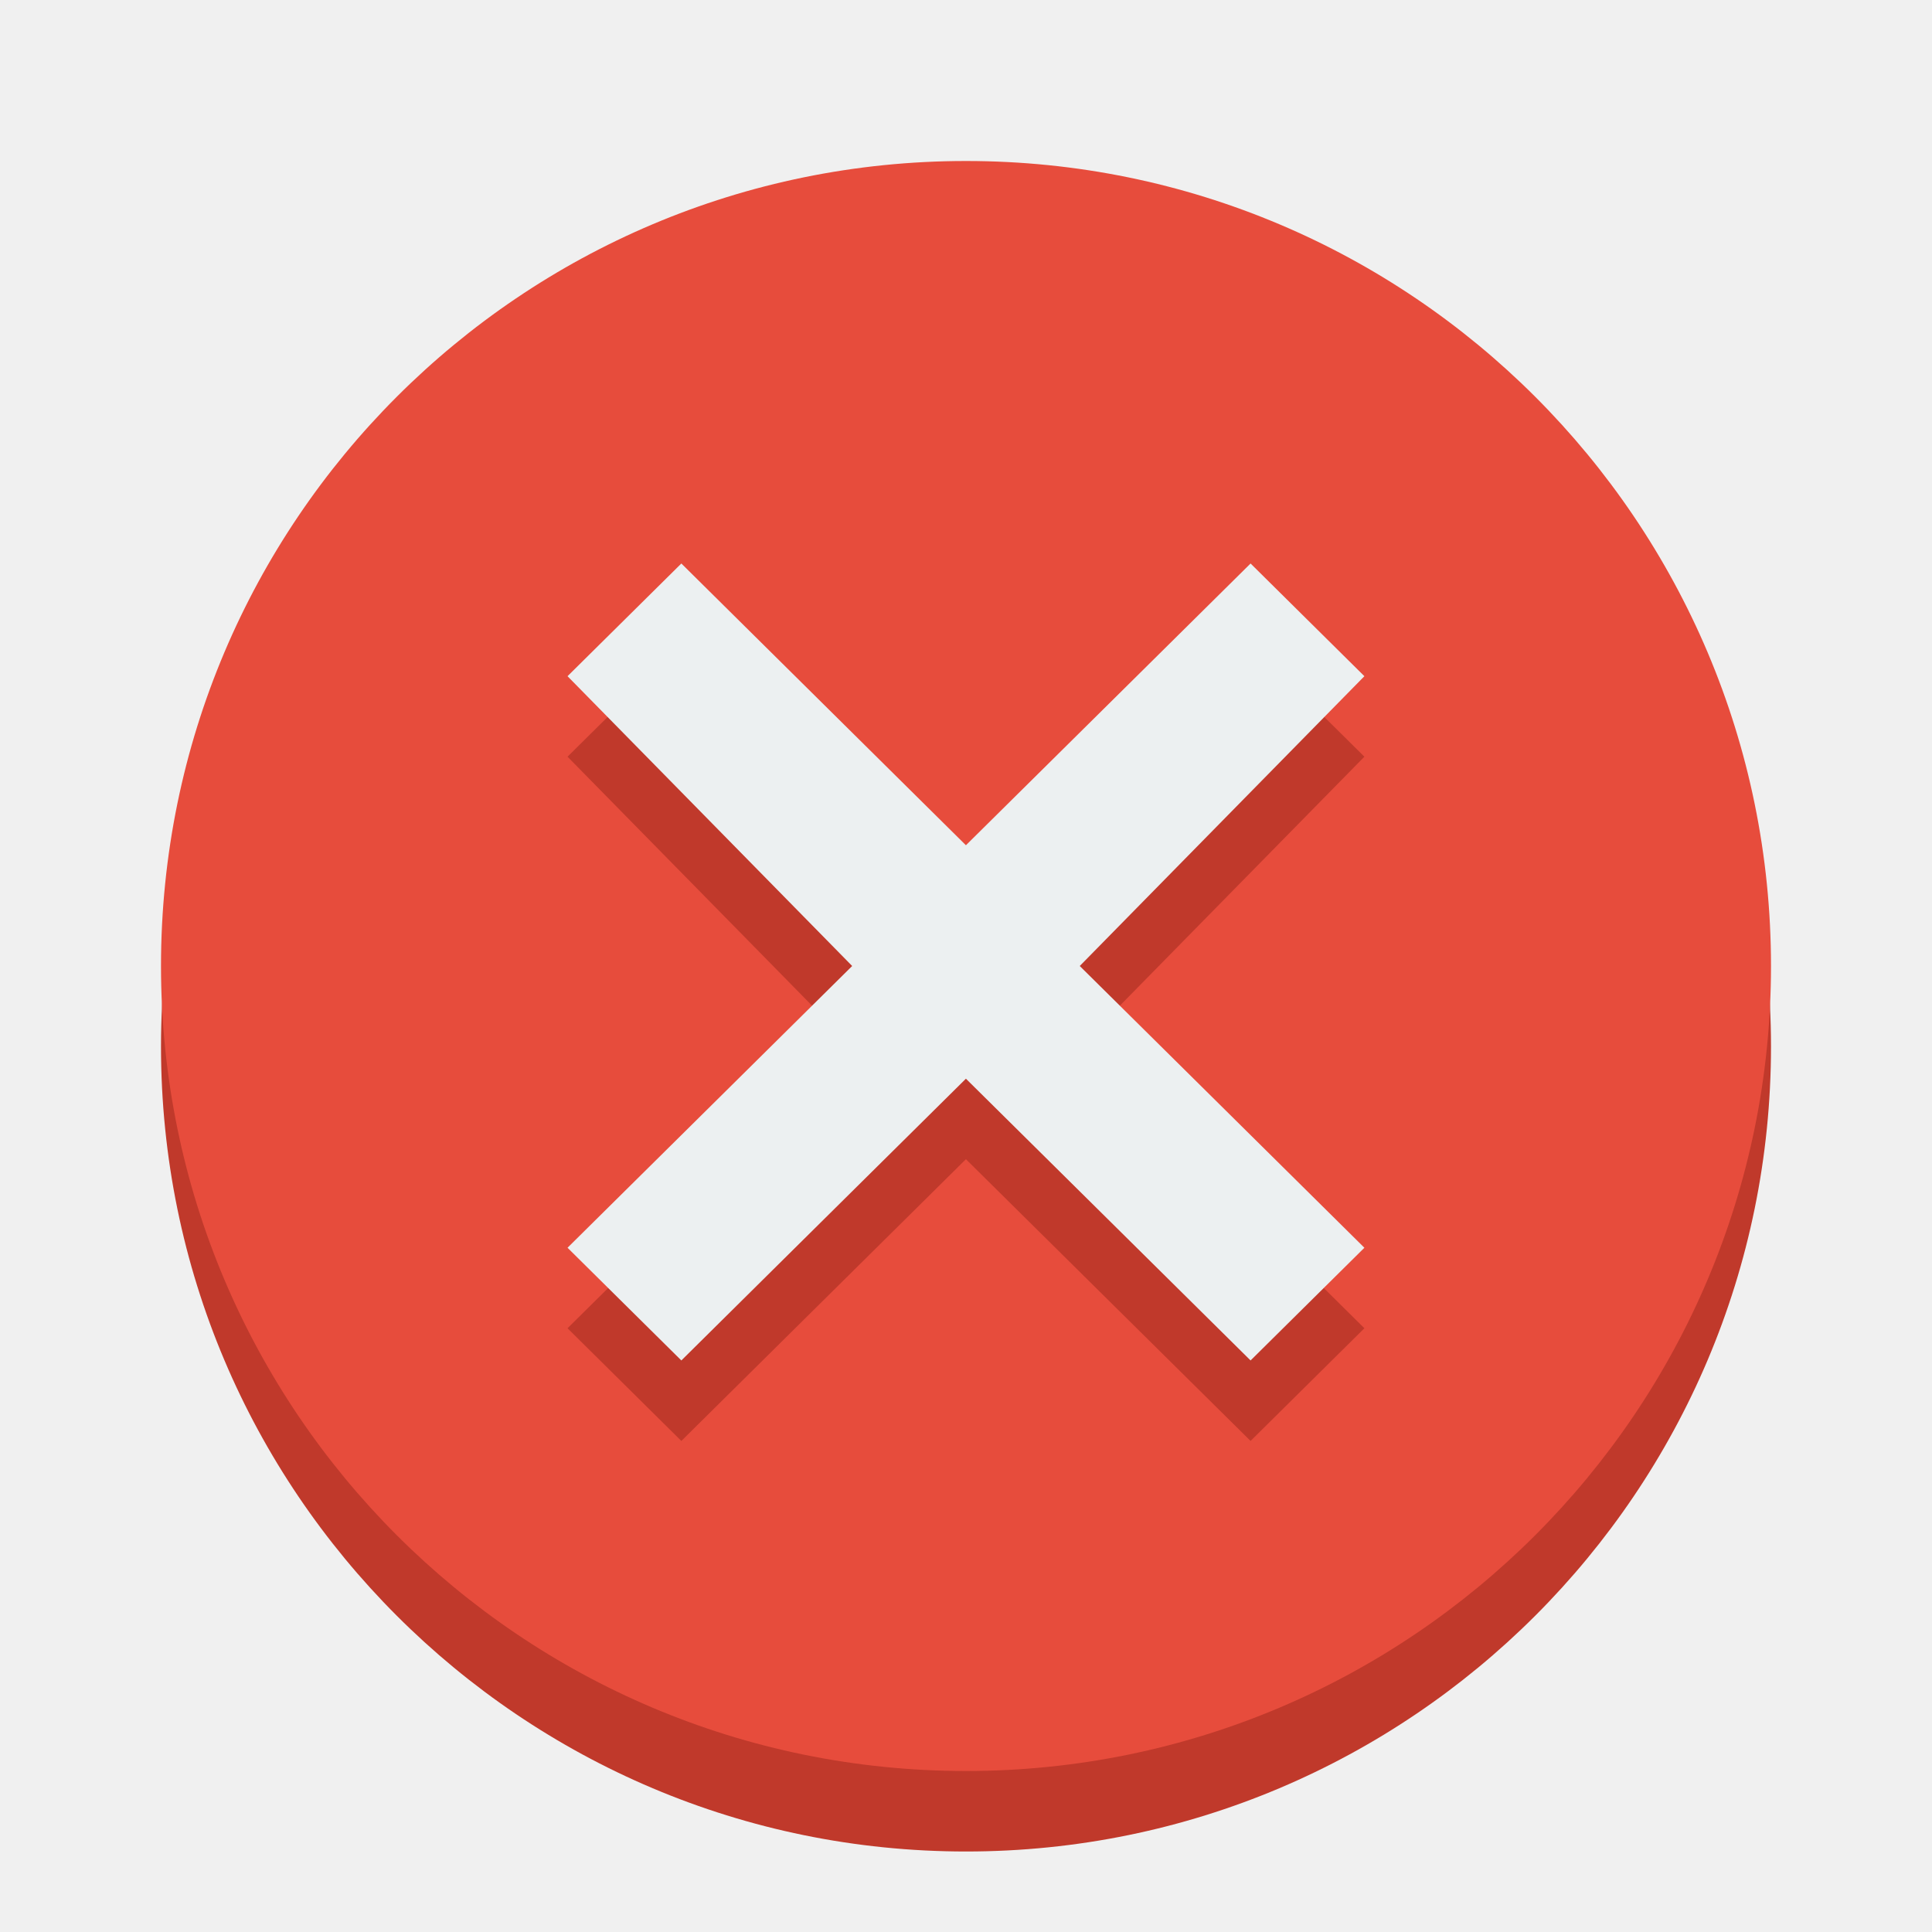
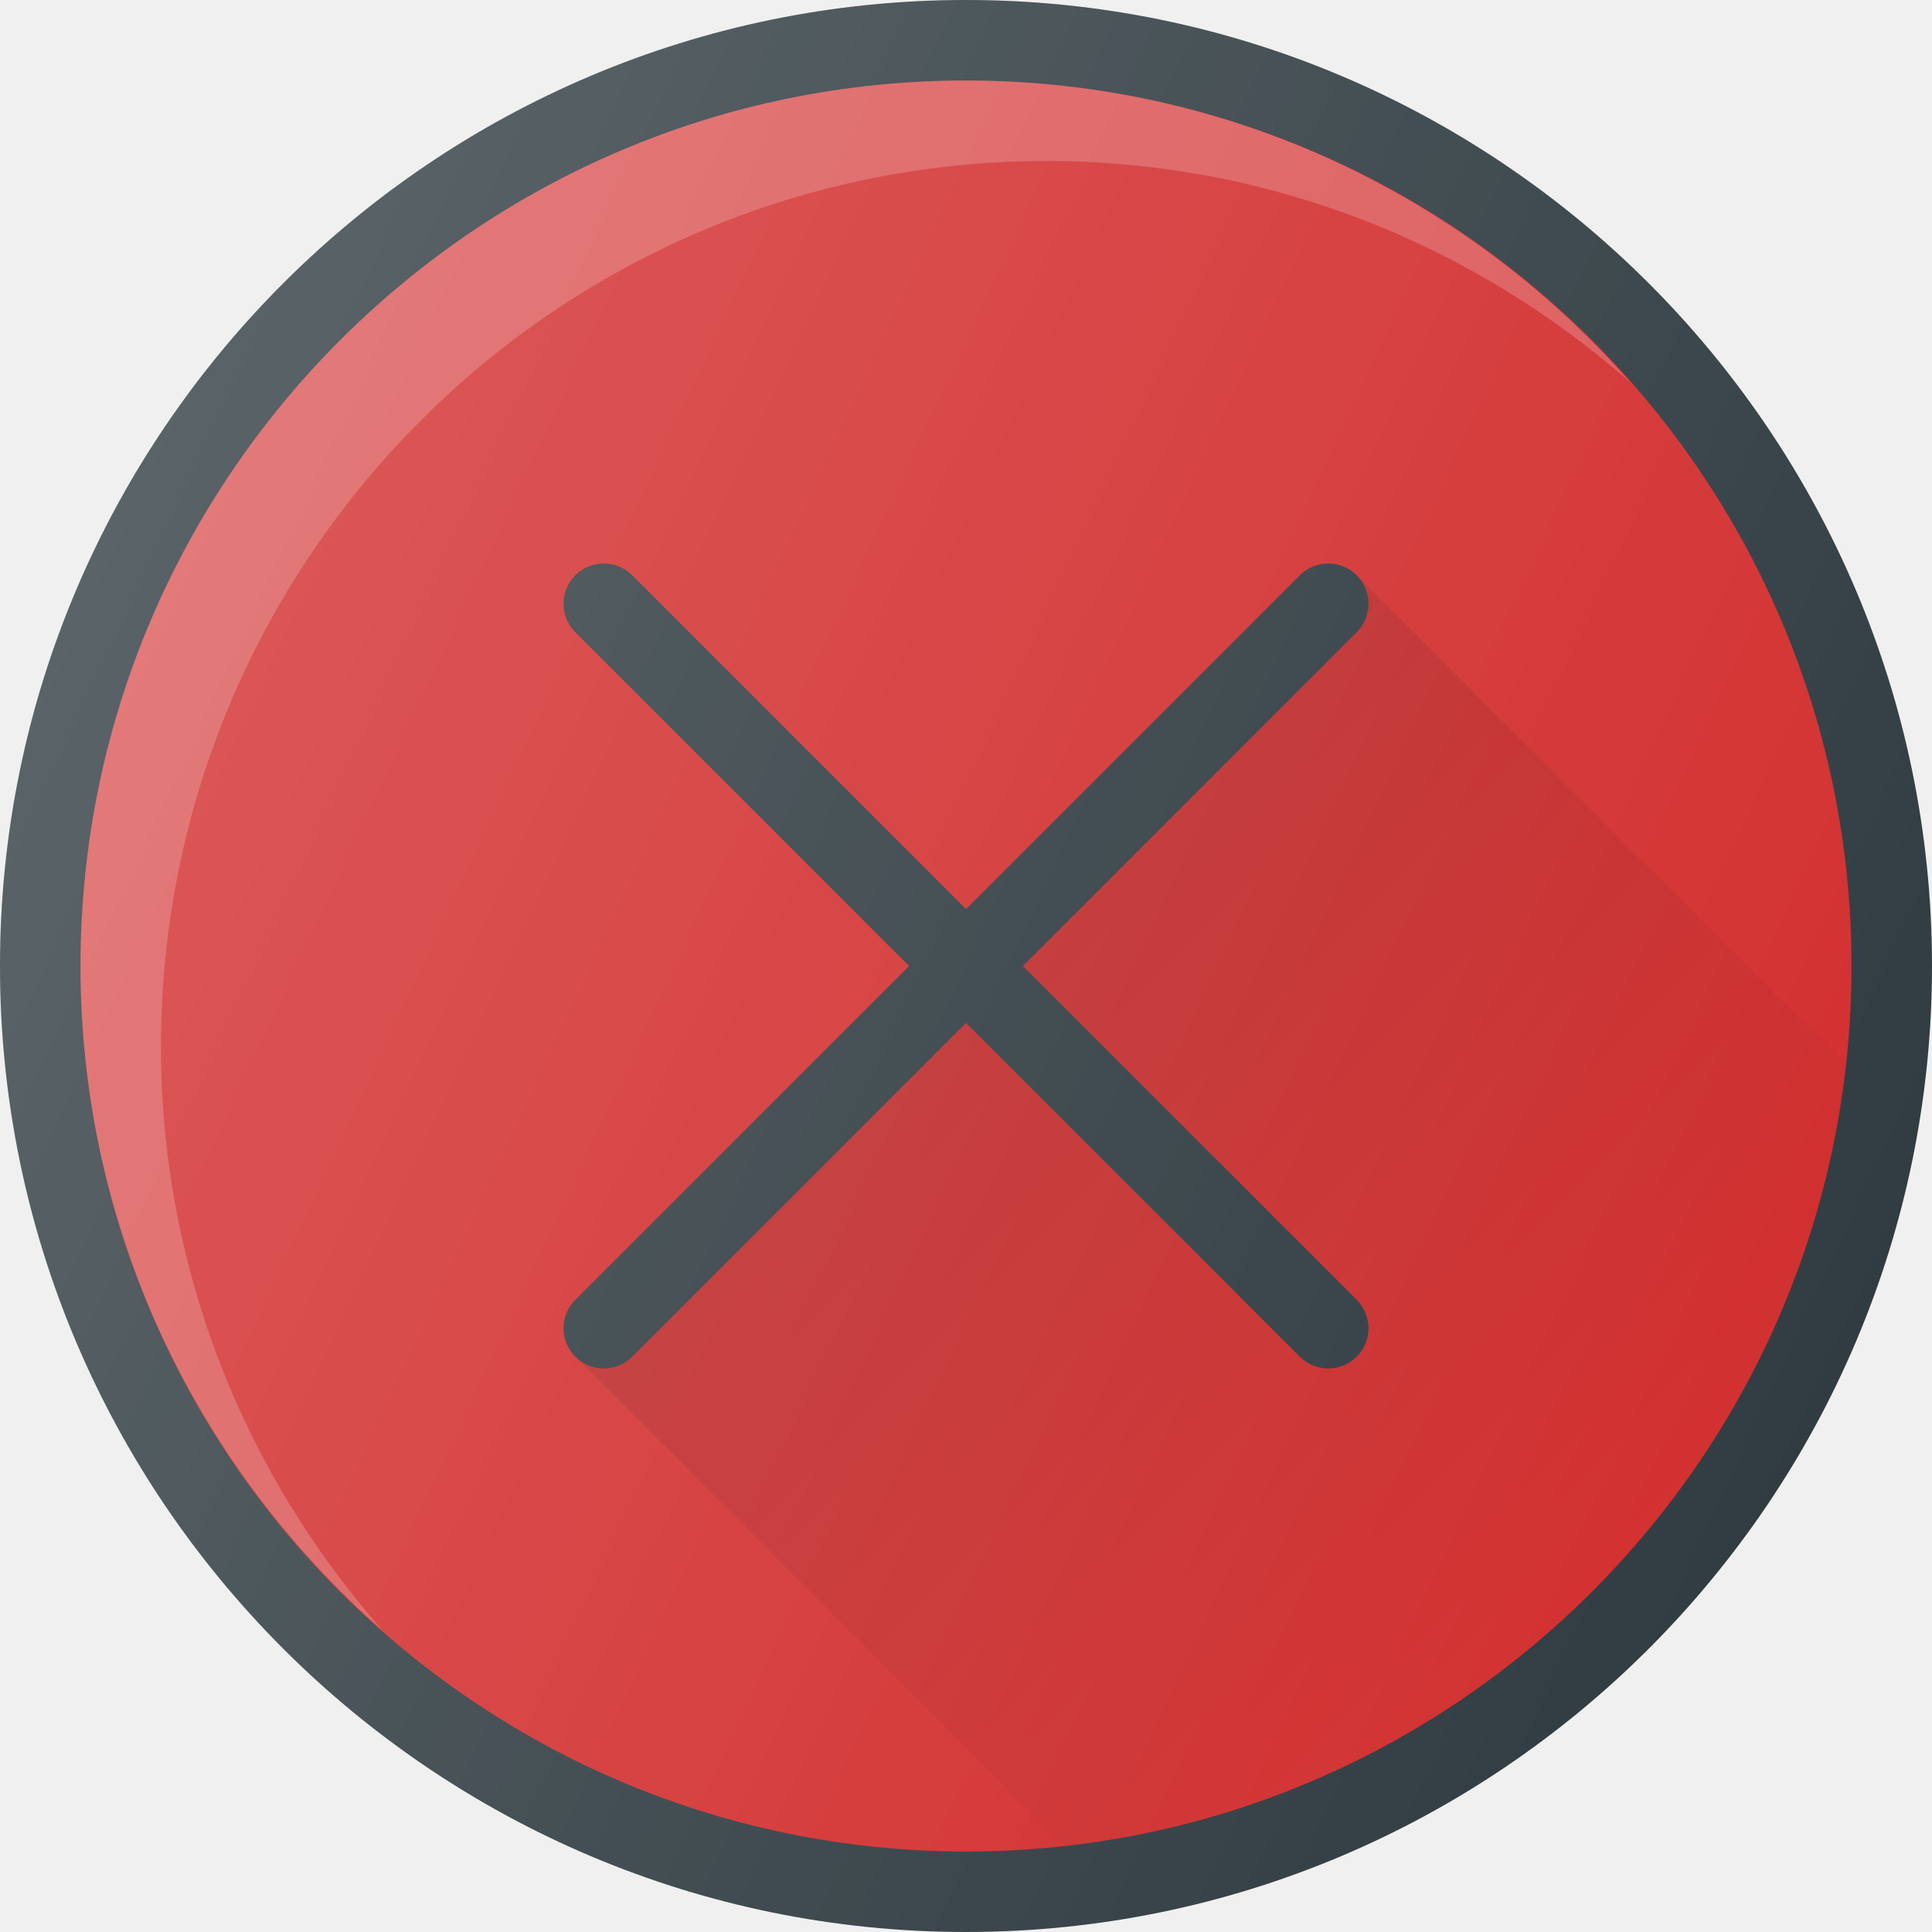
- <svg xmlns="http://www.w3.org/2000/svg" height="24" version="1.1" width="24">
-   <g transform="translate(0 -1028.4)">
-     <path d="m22 12c0 5.523-4.477 10-10 10-5.523 0-10-4.477-10-10 0-5.523 4.477-10 10-10 5.523 0 10 4.477 10 10z" fill="#c0392b" transform="translate(0 1029.4)" />
-     <path d="m22 12c0 5.523-4.477 10-10 10-5.523 0-10-4.477-10-10 0-5.523 4.477-10 10-10 5.523 0 10 4.477 10 10z" fill="#e74c3c" transform="translate(0 1028.4)" />
-     <path d="m7.05 1037.8 3.536 3.6-3.536 3.5 1.414 1.4 3.535-3.5 3.536 3.5 1.414-1.4-3.536-3.5 3.536-3.6-1.414-1.4-3.536 3.5-3.535-3.5-1.414 1.4z" fill="#c0392b" />
-     <path d="m7.05 1036.8 3.536 3.6-3.536 3.5 1.414 1.4 3.535-3.5 3.536 3.5 1.414-1.4-3.536-3.5 3.536-3.6-1.414-1.4-3.536 3.5-3.535-3.5-1.414 1.4z" fill="#ecf0f1" />
-   </g>
+ <svg xmlns="http://www.w3.org/2000/svg" version="1.1" id="Capa_1" x="0px" y="0px" viewBox="0 0 512 512" style="enable-background:new 0 0 512 512;" xml:space="preserve">
+   <path style="fill:#303C42;" d="M256,0C114.844,0,0,114.844,0,256s114.844,256,256,256s256-114.844,256-256S397.156,0,256,0z" />
+   <path style="fill:#D32F2F;" d="M256,490.667C126.604,490.667,21.333,385.396,21.333,256S126.604,21.333,256,21.333  S490.667,126.604,490.667,256S385.396,490.667,256,490.667z" />
+   <path style="opacity:0.2;fill:#FFFFFF;enable-background:new    ;" d="M42.667,277.333c0-129.396,105.271-234.667,234.667-234.667  c59.277,0,113.332,22.267,154.682,58.651C388.978,52.406,326.118,21.333,256,21.333C126.604,21.333,21.333,126.604,21.333,256  c0,70.118,31.073,132.978,79.984,176.016C64.934,390.665,42.667,336.611,42.667,277.333z" />
+   <path style="fill:#303C42;" d="M359.542,152.458c-4.167-4.167-10.917-4.167-15.083,0L256,240.917l-88.458-88.458  c-4.167-4.167-10.917-4.167-15.083,0c-4.167,4.167-4.167,10.917,0,15.083L240.917,256l-88.458,88.458  c-4.167,4.167-4.167,10.917,0,15.083c2.083,2.083,4.813,3.125,7.542,3.125c2.729,0,5.458-1.042,7.542-3.125L256,271.083  l88.458,88.458c2.083,2.083,4.813,3.125,7.542,3.125c2.729,0,5.458-1.042,7.542-3.125c4.167-4.167,4.167-10.917,0-15.083  L271.083,256l88.458-88.458C363.708,163.375,363.708,156.625,359.542,152.458z" />
+   <linearGradient id="SVGID_1_" gradientUnits="userSpaceOnUse" x1="-34.703" y1="634.484" x2="-26.931" y2="626.713" gradientTransform="matrix(21.3333 0 0 -21.3333 996.3334 13791.667)">
+     <stop offset="0" style="stop-color:#000000;stop-opacity:0.1" />
+     <stop offset="1" style="stop-color:#000000;stop-opacity:0" />
+   </linearGradient>
+   <path style="fill:url(#SVGID_1_);" d="M359.542,152.458c4.167,4.167,4.167,10.917,0,15.083L271.083,256l88.458,88.458  c4.167,4.167,4.167,10.917,0,15.083c-2.083,2.083-4.813,3.125-7.542,3.125c-2.729,0-5.458-1.042-7.542-3.125L256,271.083  l-88.458,88.458c-2.083,2.083-4.813,3.125-7.542,3.125c-2.729,0-5.458-1.042-7.542-3.125l129.591,129.591  c108.605-12.061,195.022-98.478,207.083-207.083L359.542,152.458z" />
+   <linearGradient id="SVGID_2_" gradientUnits="userSpaceOnUse" x1="-45.578" y1="639.555" x2="-23.828" y2="629.414" gradientTransform="matrix(21.3333 0 0 -21.3333 996.3334 13791.667)">
+     <stop offset="0" style="stop-color:#FFFFFF;stop-opacity:0.2" />
+     <stop offset="1" style="stop-color:#FFFFFF;stop-opacity:0" />
+   </linearGradient>
+   <path style="fill:url(#SVGID_2_);" d="M256,0C114.844,0,0,114.844,0,256s114.844,256,256,256s256-114.844,256-256S397.156,0,256,0z" />
+   <g>
+ </g>
+   <g>
+ </g>
+   <g>
+ </g>
+   <g>
+ </g>
+   <g>
+ </g>
+   <g>
+ </g>
+   <g>
+ </g>
+   <g>
+ </g>
+   <g>
+ </g>
+   <g>
+ </g>
+   <g>
+ </g>
+   <g>
+ </g>
+   <g>
+ </g>
+   <g>
+ </g>
+   <g>
+ </g>
</svg>
